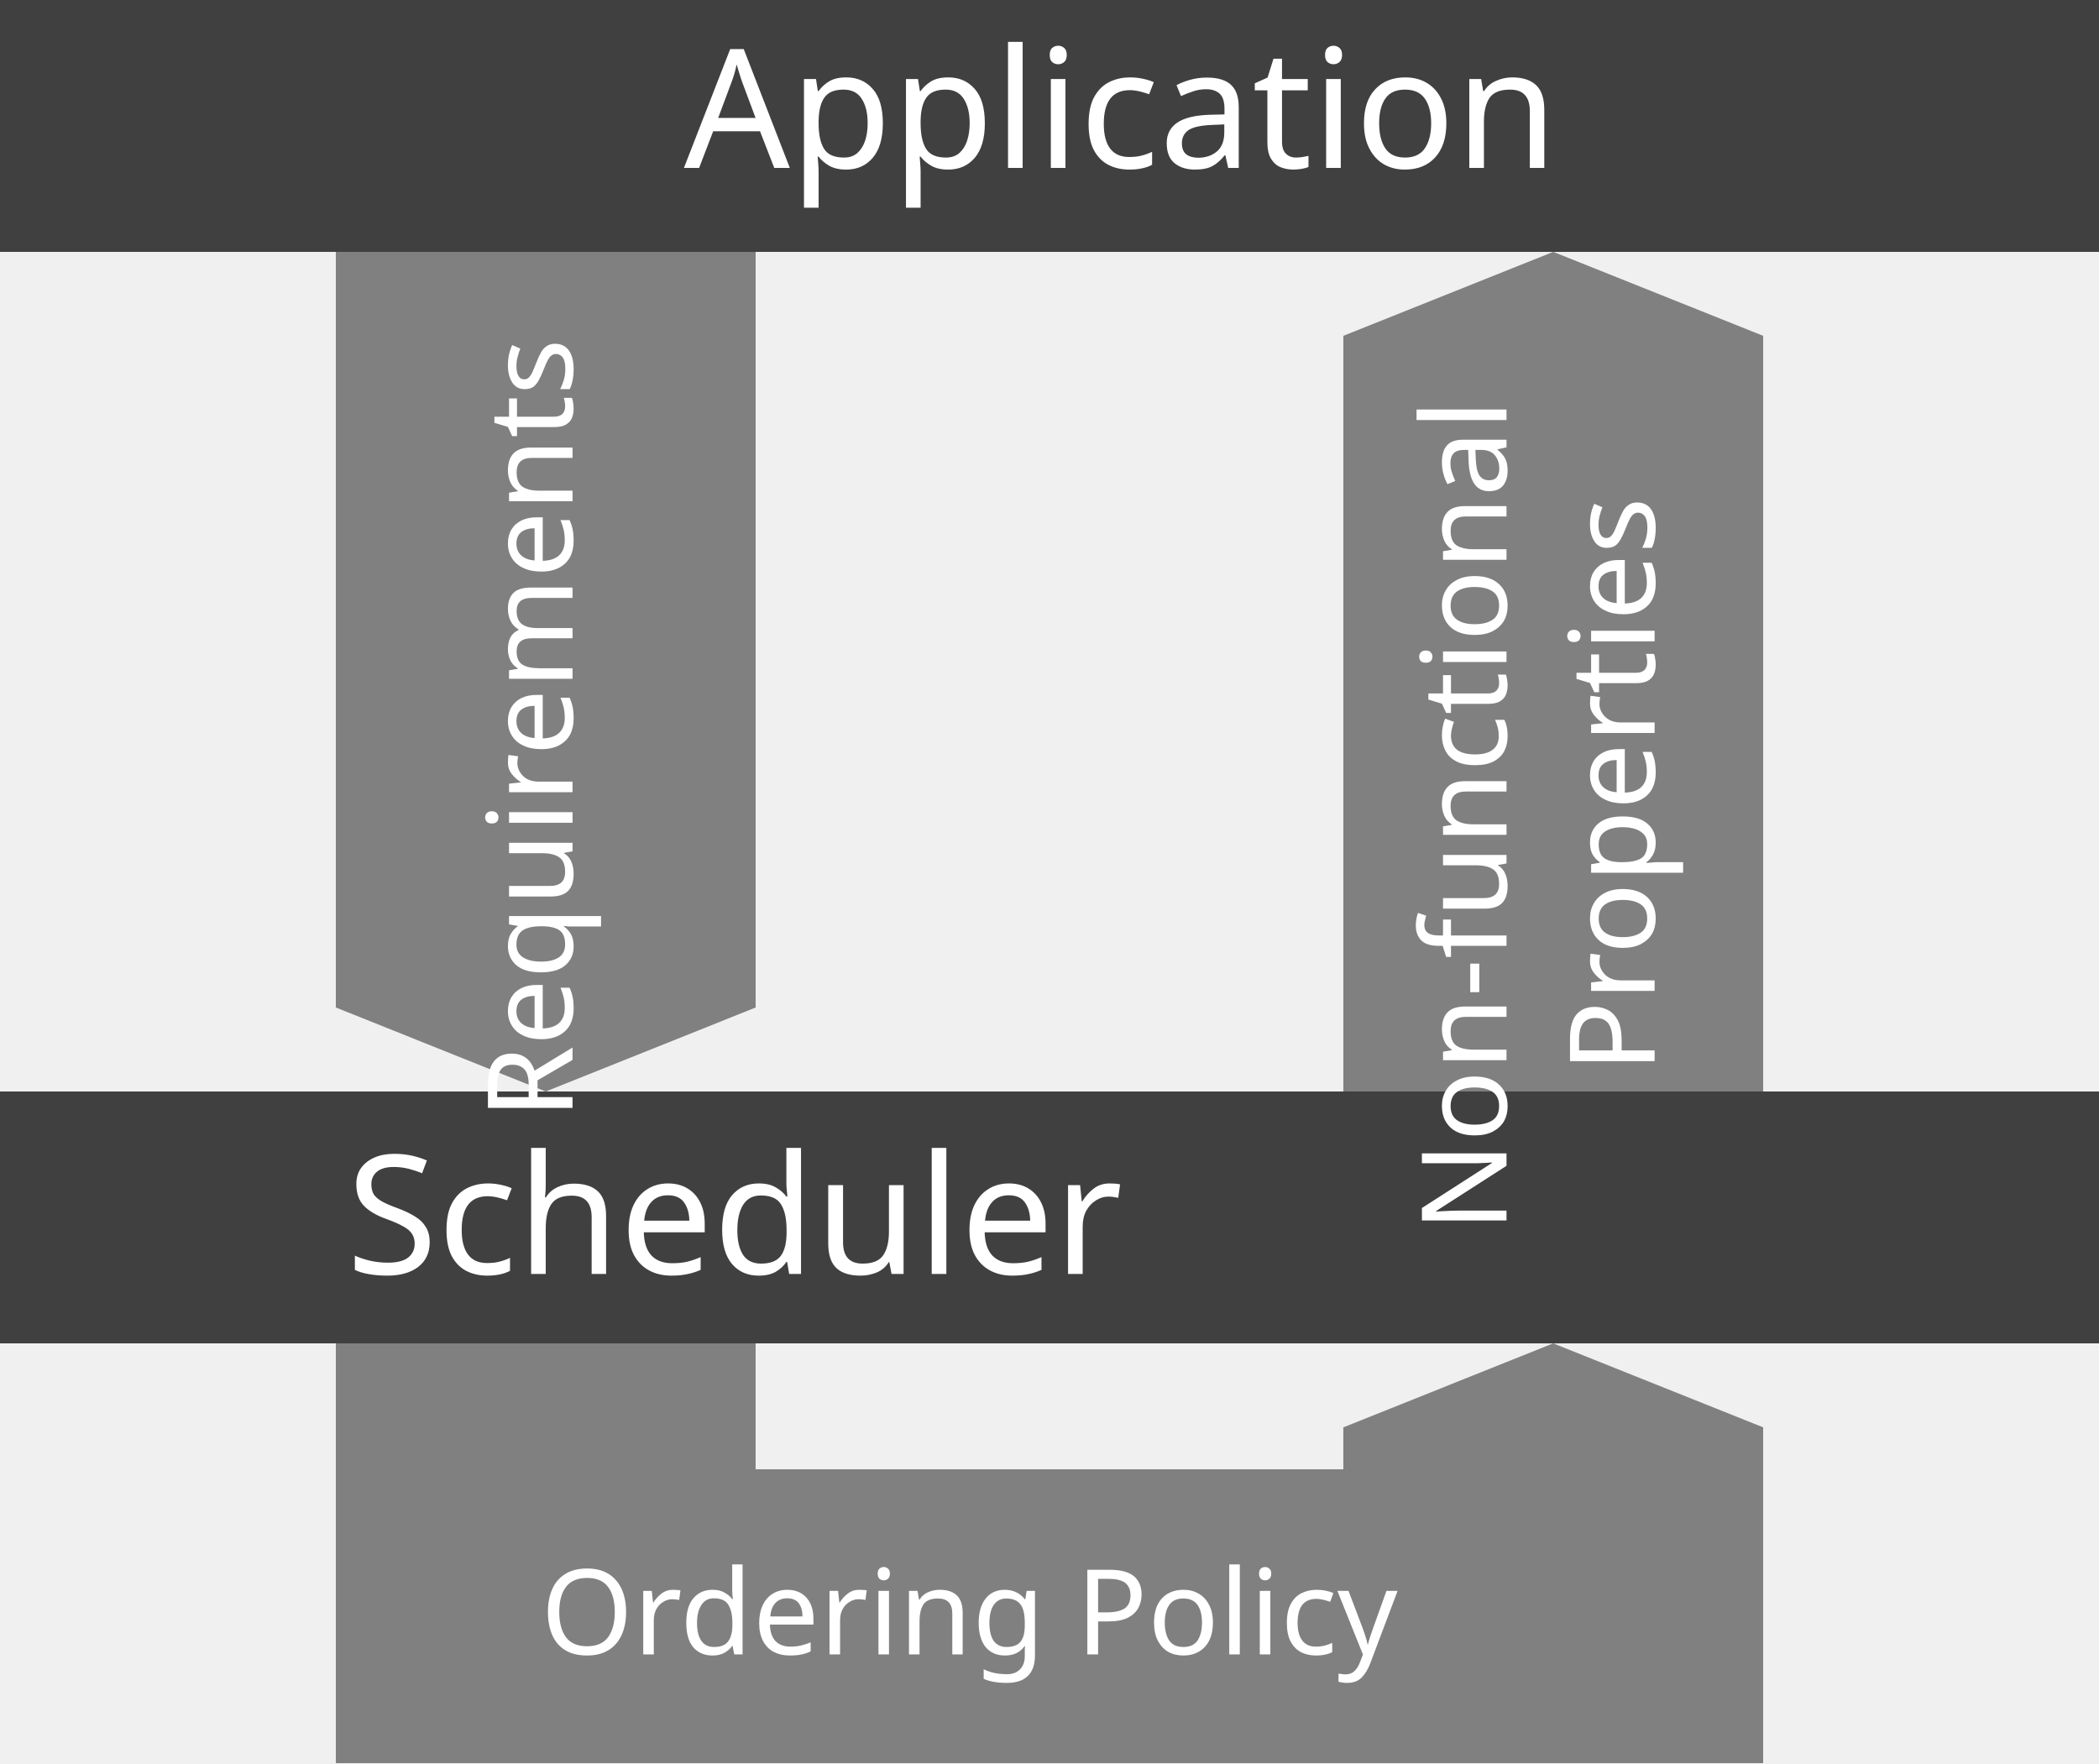
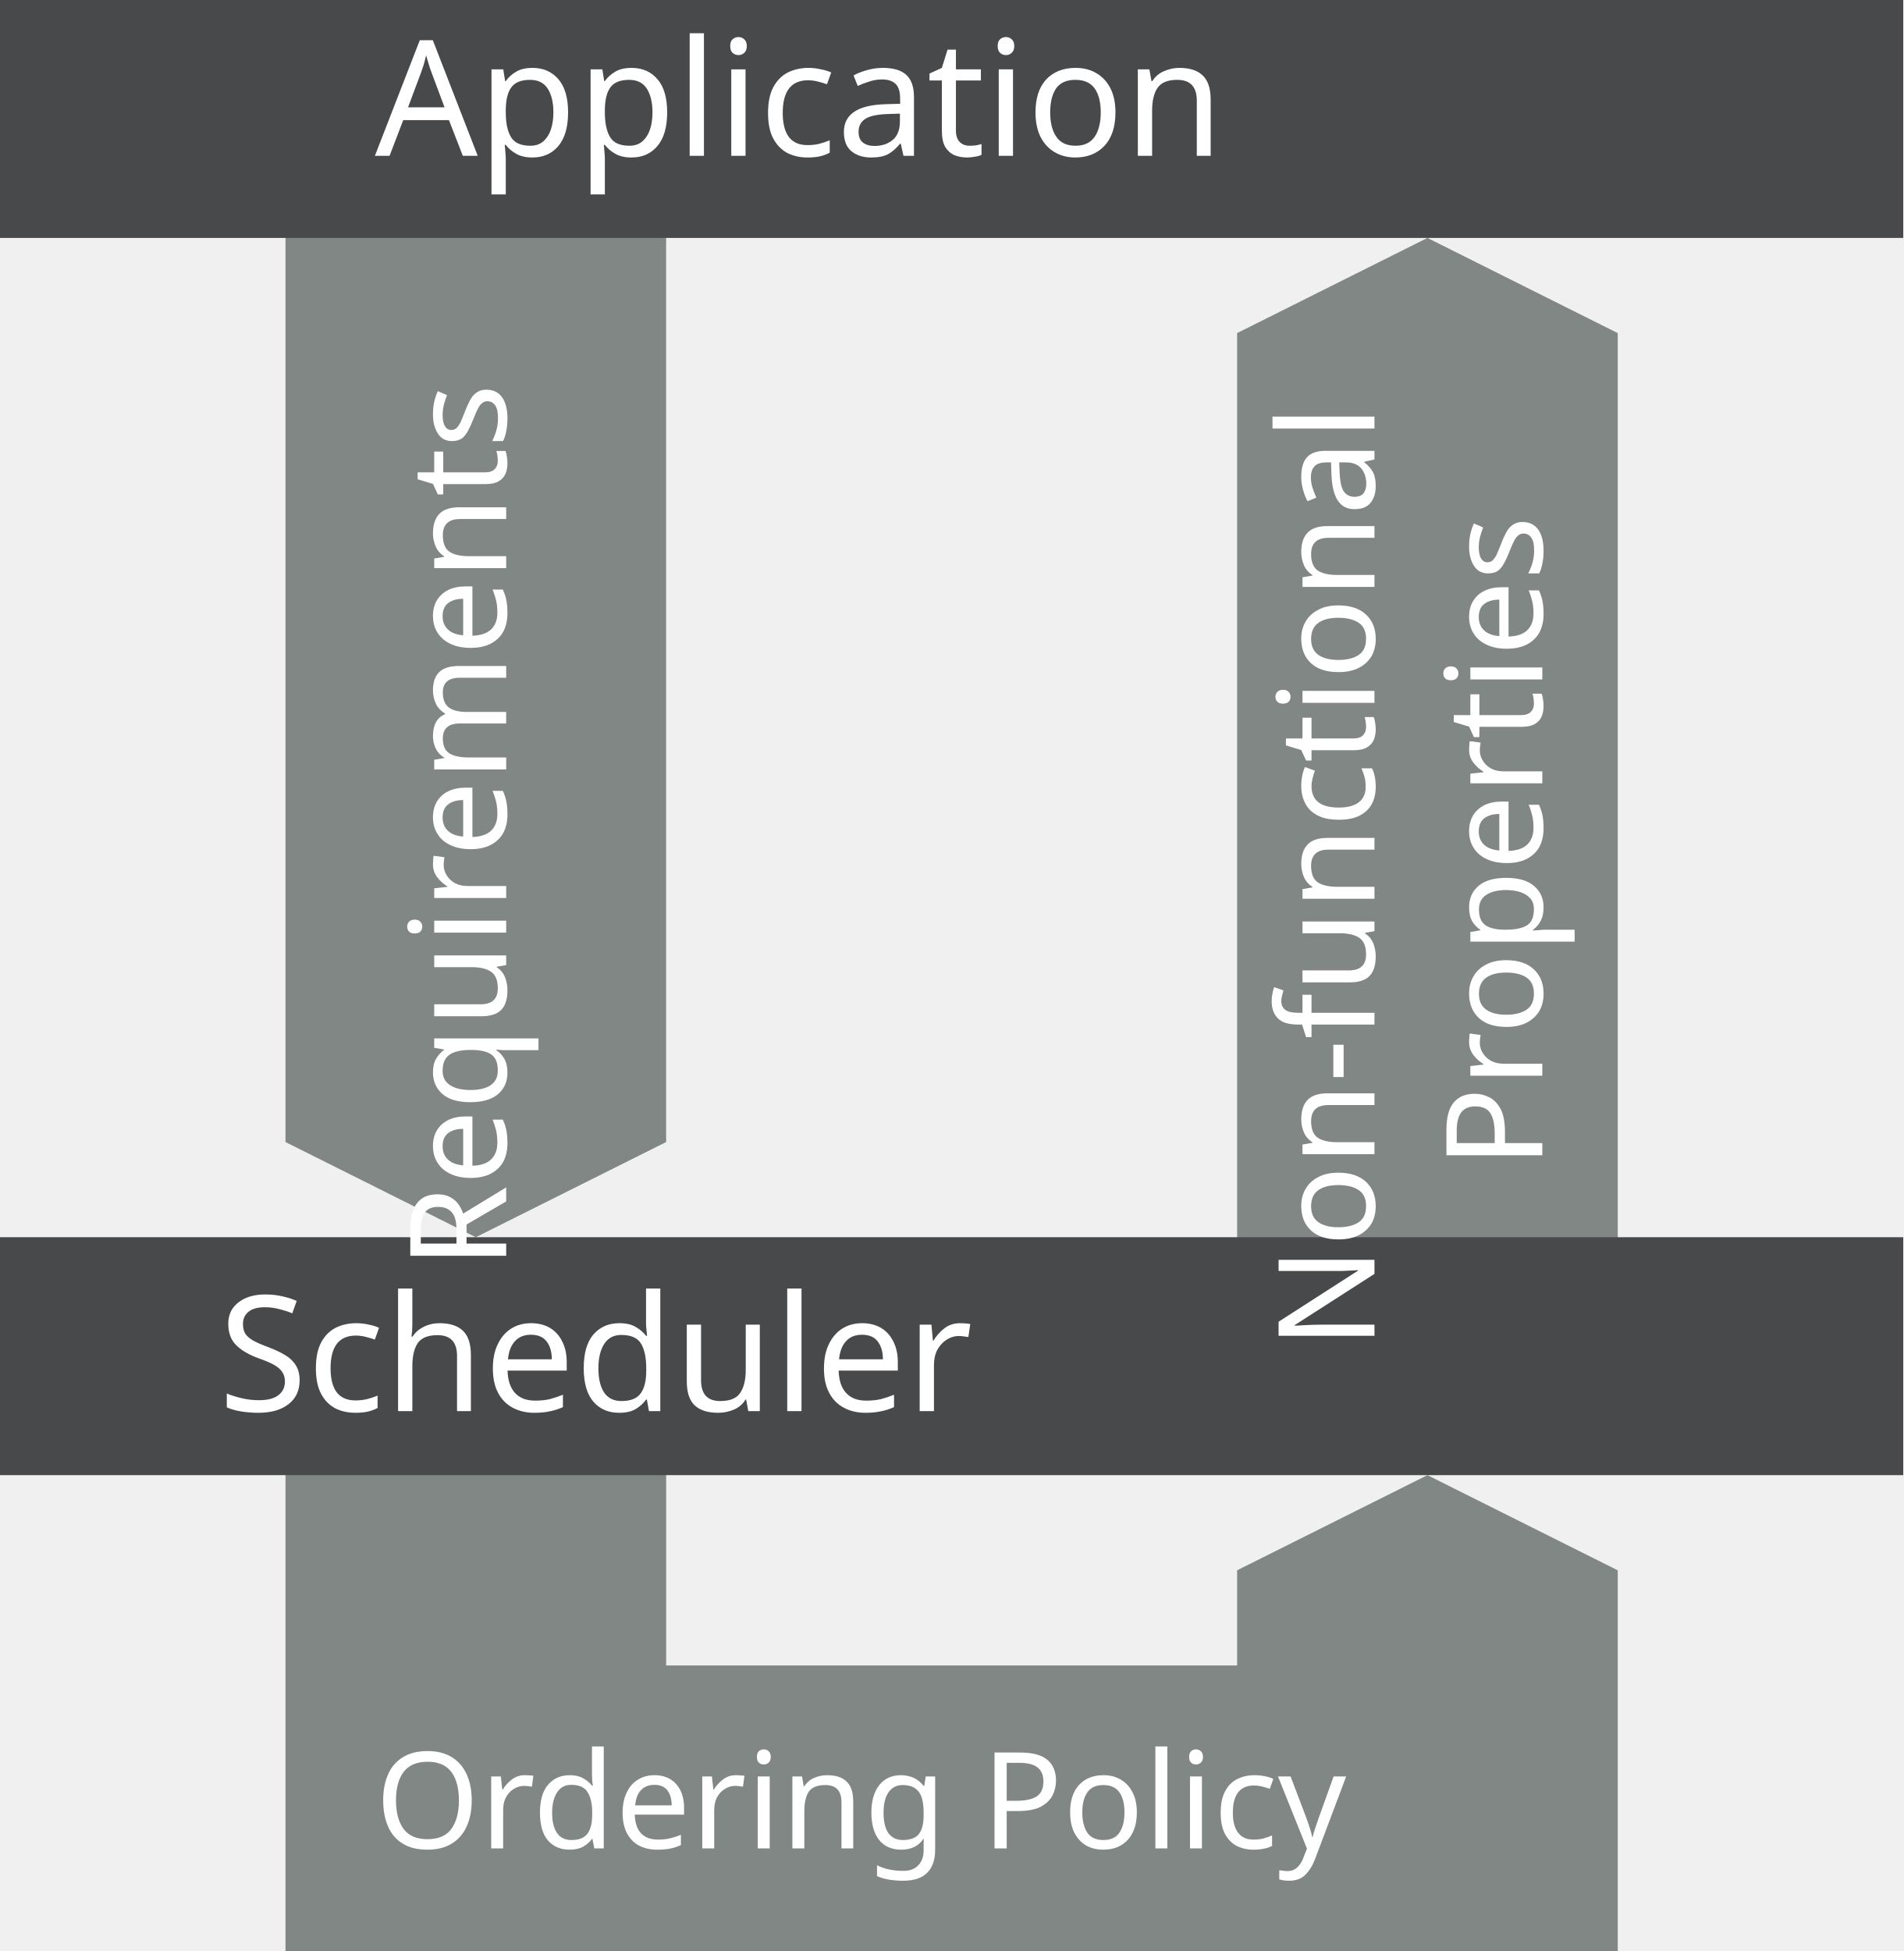
- <svg xmlns="http://www.w3.org/2000/svg" width="177.165" height="148.819" id="svg2" version="1.1">
+ <svg xmlns="http://www.w3.org/2000/svg" width="141.732" height="145.276" id="svg2" version="1.1">
  <defs id="defs4">
    </defs>
-   <g id="layer1" transform="translate(0,-903.542)">
-     <path style="fill:#808080;fill-opacity:1;stroke:none" d="m 28.346,1013.385 0,38.976 120.472,0 0,-28.346 -17.717,-7.087 -17.717,7.087 0,3.543 -49.606,0 0,-14.173 z" id="path3856" />
-     <path id="path3801" d="m 148.819,999.211 0,-67.323 -17.717,-7.087 -17.717,7.087 0,67.323 z" style="fill:#808080;fill-opacity:1;stroke:none" />
-     <path style="fill:#808080;fill-opacity:1;stroke:none" d="m 28.346,920.975 0,67.606 17.717,7.087 17.717,-7.087 -10e-7,-67.606 z" id="path3789" />
-     <rect style="fill:#404040;fill-opacity:1;fill-rule:evenodd;stroke:none" id="rect2985" width="177.165" height="21.26" x="0" y="903.542" />
-     <text xml:space="preserve" style="font-size:18px;font-style:normal;font-variant:normal;font-weight:300;font-stretch:normal;text-align:start;line-height:125%;letter-spacing:0px;word-spacing:0px;writing-mode:lr-tb;text-anchor:start;fill:#000000;fill-opacity:1;stroke:none;font-family:Gill Sans;-inkscape-font-specification:Gill Sans Light" x="57.725" y="917.715" id="text3757">
-       <tspan id="tspan3759" x="57.725" y="917.715" style="font-size:14px;font-style:normal;font-variant:normal;font-weight:300;font-stretch:normal;text-align:start;line-height:125%;writing-mode:lr-tb;text-anchor:start;fill:#ffffff;fill-opacity:1;font-family:Gill Sans;-inkscape-font-specification:Gill Sans Light">Application</tspan>
+   <g id="layer1" transform="translate(0,-907.0853)">
+     <path style="fill:#808785;fill-opacity:1;stroke:none" d="m 21.26,1013.385 0,38.976 99.213,-10e-5 0,-28.346 -14.173,-7.087 -14.173,7.087 -1e-5,7.087 -42.52,1e-4 0,-17.716 z" id="path3856" />
+     <path id="path3801" d="m 120.472,1002.755 0,-70.866 -14.173,-7.087 -14.173,7.087 0,70.866 z" style="fill:#808785;fill-opacity:1;stroke:none" />
+     <path style="fill:#808785;fill-opacity:1;stroke:none" d="m 21.26,921.259 0,70.866 14.173,7.087 14.173,-7.087 0,-70.866 z" id="path3789" />
+     <rect style="fill:#48494b;fill-opacity:1;fill-rule:evenodd;stroke:none" id="rect2985" width="141.732" height="17.717" x="0" y="907.085" />
+     <text xml:space="preserve" style="font-size:18px;font-style:normal;font-variant:normal;font-weight:300;font-stretch:normal;text-align:start;line-height:125%;letter-spacing:0px;word-spacing:0px;writing-mode:lr-tb;text-anchor:start;fill:#000000;fill-opacity:1;stroke:none;font-family:Gill Sans;-inkscape-font-specification:Gill Sans Light" x="71.224" y="918.686" id="text3757">
+       <tspan id="tspan3759" x="71.224" y="918.686" style="font-size:12px;font-style:normal;font-variant:normal;font-weight:300;font-stretch:normal;text-align:center;line-height:125%;writing-mode:lr-tb;text-anchor:middle;fill:#ffffff;fill-opacity:1;font-family:Gill Sans;-inkscape-font-specification:Gill Sans Light">Application</tspan>
    </text>
-     <rect style="fill:#404040;fill-opacity:1;stroke:none" id="rect3761" width="177.165" height="21.26" x="0" y="995.668" />
-     <text xml:space="preserve" style="font-size:40px;font-style:normal;font-weight:normal;line-height:125%;letter-spacing:0px;word-spacing:0px;fill:#000000;fill-opacity:1;stroke:none;font-family:Sans" x="87.988" y="1011.073" id="text3763">
-       <tspan id="tspan3765" x="87.988" y="1011.073" style="font-size:14px;font-style:normal;font-variant:normal;font-weight:300;font-stretch:normal;text-align:center;line-height:125%;writing-mode:lr-tb;text-anchor:middle;fill:#ffffff;fill-opacity:1;font-family:Gill Sans;-inkscape-font-specification:Gill Sans Light">Scheduler</tspan>
+     <rect style="fill:#48494b;fill-opacity:1;stroke:none" id="rect3761" width="141.732" height="17.717" x="0" y="999.211" />
+     <text xml:space="preserve" style="font-size:40px;font-style:normal;font-weight:normal;line-height:125%;letter-spacing:0px;word-spacing:0px;fill:#000000;fill-opacity:1;stroke:none;font-family:Sans" x="70.356" y="1012.162" id="text3763">
+       <tspan id="tspan3765" x="70.356" y="1012.162" style="font-size:12px;font-style:normal;font-variant:normal;font-weight:300;font-stretch:normal;text-align:center;line-height:125%;writing-mode:lr-tb;text-anchor:middle;fill:#ffffff;fill-opacity:1;font-family:Gill Sans;-inkscape-font-specification:Gill Sans Light">Scheduler</tspan>
    </text>
-     <text transform="matrix(0,-1,1,0,0,0)" id="text3819" y="127.157" x="-963.292" style="font-size:10px;font-style:normal;font-variant:normal;font-weight:300;font-stretch:normal;text-align:center;line-height:125%;letter-spacing:0px;word-spacing:0px;writing-mode:lr-tb;text-anchor:middle;fill:#000000;fill-opacity:1;stroke:none;font-family:Gill Sans;-inkscape-font-specification:Gill Sans Light" xml:space="preserve">
-       <tspan id="tspan3823" style="font-size:10px;font-style:normal;font-variant:normal;font-weight:300;font-stretch:normal;text-align:center;line-height:125%;writing-mode:lr-tb;text-anchor:middle;fill:#ffffff;fill-opacity:1;font-family:Gill Sans;-inkscape-font-specification:Gill Sans Light" y="127.157" x="-963.292">Non-functional</tspan>
-       <tspan style="font-size:10px;font-style:normal;font-variant:normal;font-weight:300;font-stretch:normal;text-align:center;line-height:125%;writing-mode:lr-tb;text-anchor:middle;fill:#ffffff;fill-opacity:1;font-family:Gill Sans;-inkscape-font-specification:Gill Sans Light" y="139.657" x="-963.292" id="tspan3827">Properties</tspan>
+     <text transform="matrix(0,-1,1,0,0,0)" id="text3819" y="102.354" x="-963.293" style="font-size:10px;font-style:normal;font-variant:normal;font-weight:300;font-stretch:normal;text-align:center;line-height:125%;letter-spacing:0px;word-spacing:0px;writing-mode:lr-tb;text-anchor:middle;fill:#000000;fill-opacity:1;stroke:none;font-family:Gill Sans;-inkscape-font-specification:Gill Sans Light" xml:space="preserve">
+       <tspan id="tspan3823" style="font-size:10px;font-style:normal;font-variant:normal;font-weight:300;font-stretch:normal;text-align:center;line-height:125%;writing-mode:lr-tb;text-anchor:middle;fill:#ffffff;fill-opacity:1;font-family:Gill Sans;-inkscape-font-specification:Gill Sans Light" y="102.354" x="-963.293">Non-functional</tspan>
+       <tspan style="font-size:10px;font-style:normal;font-variant:normal;font-weight:300;font-stretch:normal;text-align:center;line-height:125%;writing-mode:lr-tb;text-anchor:middle;fill:#ffffff;fill-opacity:1;font-family:Gill Sans;-inkscape-font-specification:Gill Sans Light" y="114.854" x="-963.293" id="tspan3827">Properties</tspan>
    </text>
-     <text transform="matrix(0,-1,1,0,0,0)" id="text3829" y="48.324" x="-958.566" style="font-size:10px;font-style:normal;font-variant:normal;font-weight:300;font-stretch:normal;text-align:center;line-height:125%;letter-spacing:0px;word-spacing:0px;writing-mode:lr-tb;text-anchor:middle;fill:#000000;fill-opacity:1;stroke:none;font-family:Gill Sans;-inkscape-font-specification:Gill Sans Light" xml:space="preserve">
-       <tspan id="tspan3833" style="font-size:10px;font-style:normal;font-variant:normal;font-weight:300;font-stretch:normal;text-align:center;line-height:125%;writing-mode:lr-tb;text-anchor:middle;fill:#ffffff;fill-opacity:1;font-family:Gill Sans;-inkscape-font-specification:Gill Sans Light" y="48.324" x="-958.566">Requirements</tspan>
+     <text transform="matrix(0,-1,1,0,0,0)" id="text3829" y="37.694" x="-962.109" style="font-size:10px;font-style:normal;font-variant:normal;font-weight:300;font-stretch:normal;text-align:center;line-height:125%;letter-spacing:0px;word-spacing:0px;writing-mode:lr-tb;text-anchor:middle;fill:#000000;fill-opacity:1;stroke:none;font-family:Gill Sans;-inkscape-font-specification:Gill Sans Light" xml:space="preserve">
+       <tspan id="tspan3833" style="font-size:10px;font-style:normal;font-variant:normal;font-weight:300;font-stretch:normal;text-align:center;line-height:125%;writing-mode:lr-tb;text-anchor:middle;fill:#ffffff;fill-opacity:1;font-family:Gill Sans;-inkscape-font-specification:Gill Sans Light" y="37.694" x="-962.109">Requirements</tspan>
    </text>
-     <text xml:space="preserve" style="font-size:10px;font-style:normal;font-variant:normal;font-weight:300;font-stretch:normal;text-align:center;line-height:125%;letter-spacing:0px;word-spacing:0px;writing-mode:lr-tb;text-anchor:middle;fill:#000000;fill-opacity:1;stroke:none;font-family:Gill Sans;-inkscape-font-specification:Gill Sans Light" x="88.304" y="1043.177" id="text3858">
-       <tspan id="tspan3860" x="88.304" y="1043.177" style="fill:#ffffff;fill-opacity:1">Ordering Policy</tspan>
+     <text xml:space="preserve" style="font-size:10px;font-style:normal;font-variant:normal;font-weight:300;font-stretch:normal;text-align:center;line-height:125%;letter-spacing:0px;word-spacing:0px;writing-mode:lr-tb;text-anchor:middle;fill:#000000;fill-opacity:1;stroke:none;font-family:Gill Sans;-inkscape-font-specification:Gill Sans Light" x="70.588" y="1044.72" id="text3858">
+       <tspan id="tspan3860" x="70.588" y="1044.72" style="fill:#ffffff;fill-opacity:1">Ordering Policy</tspan>
    </text>
  </g>
</svg>
